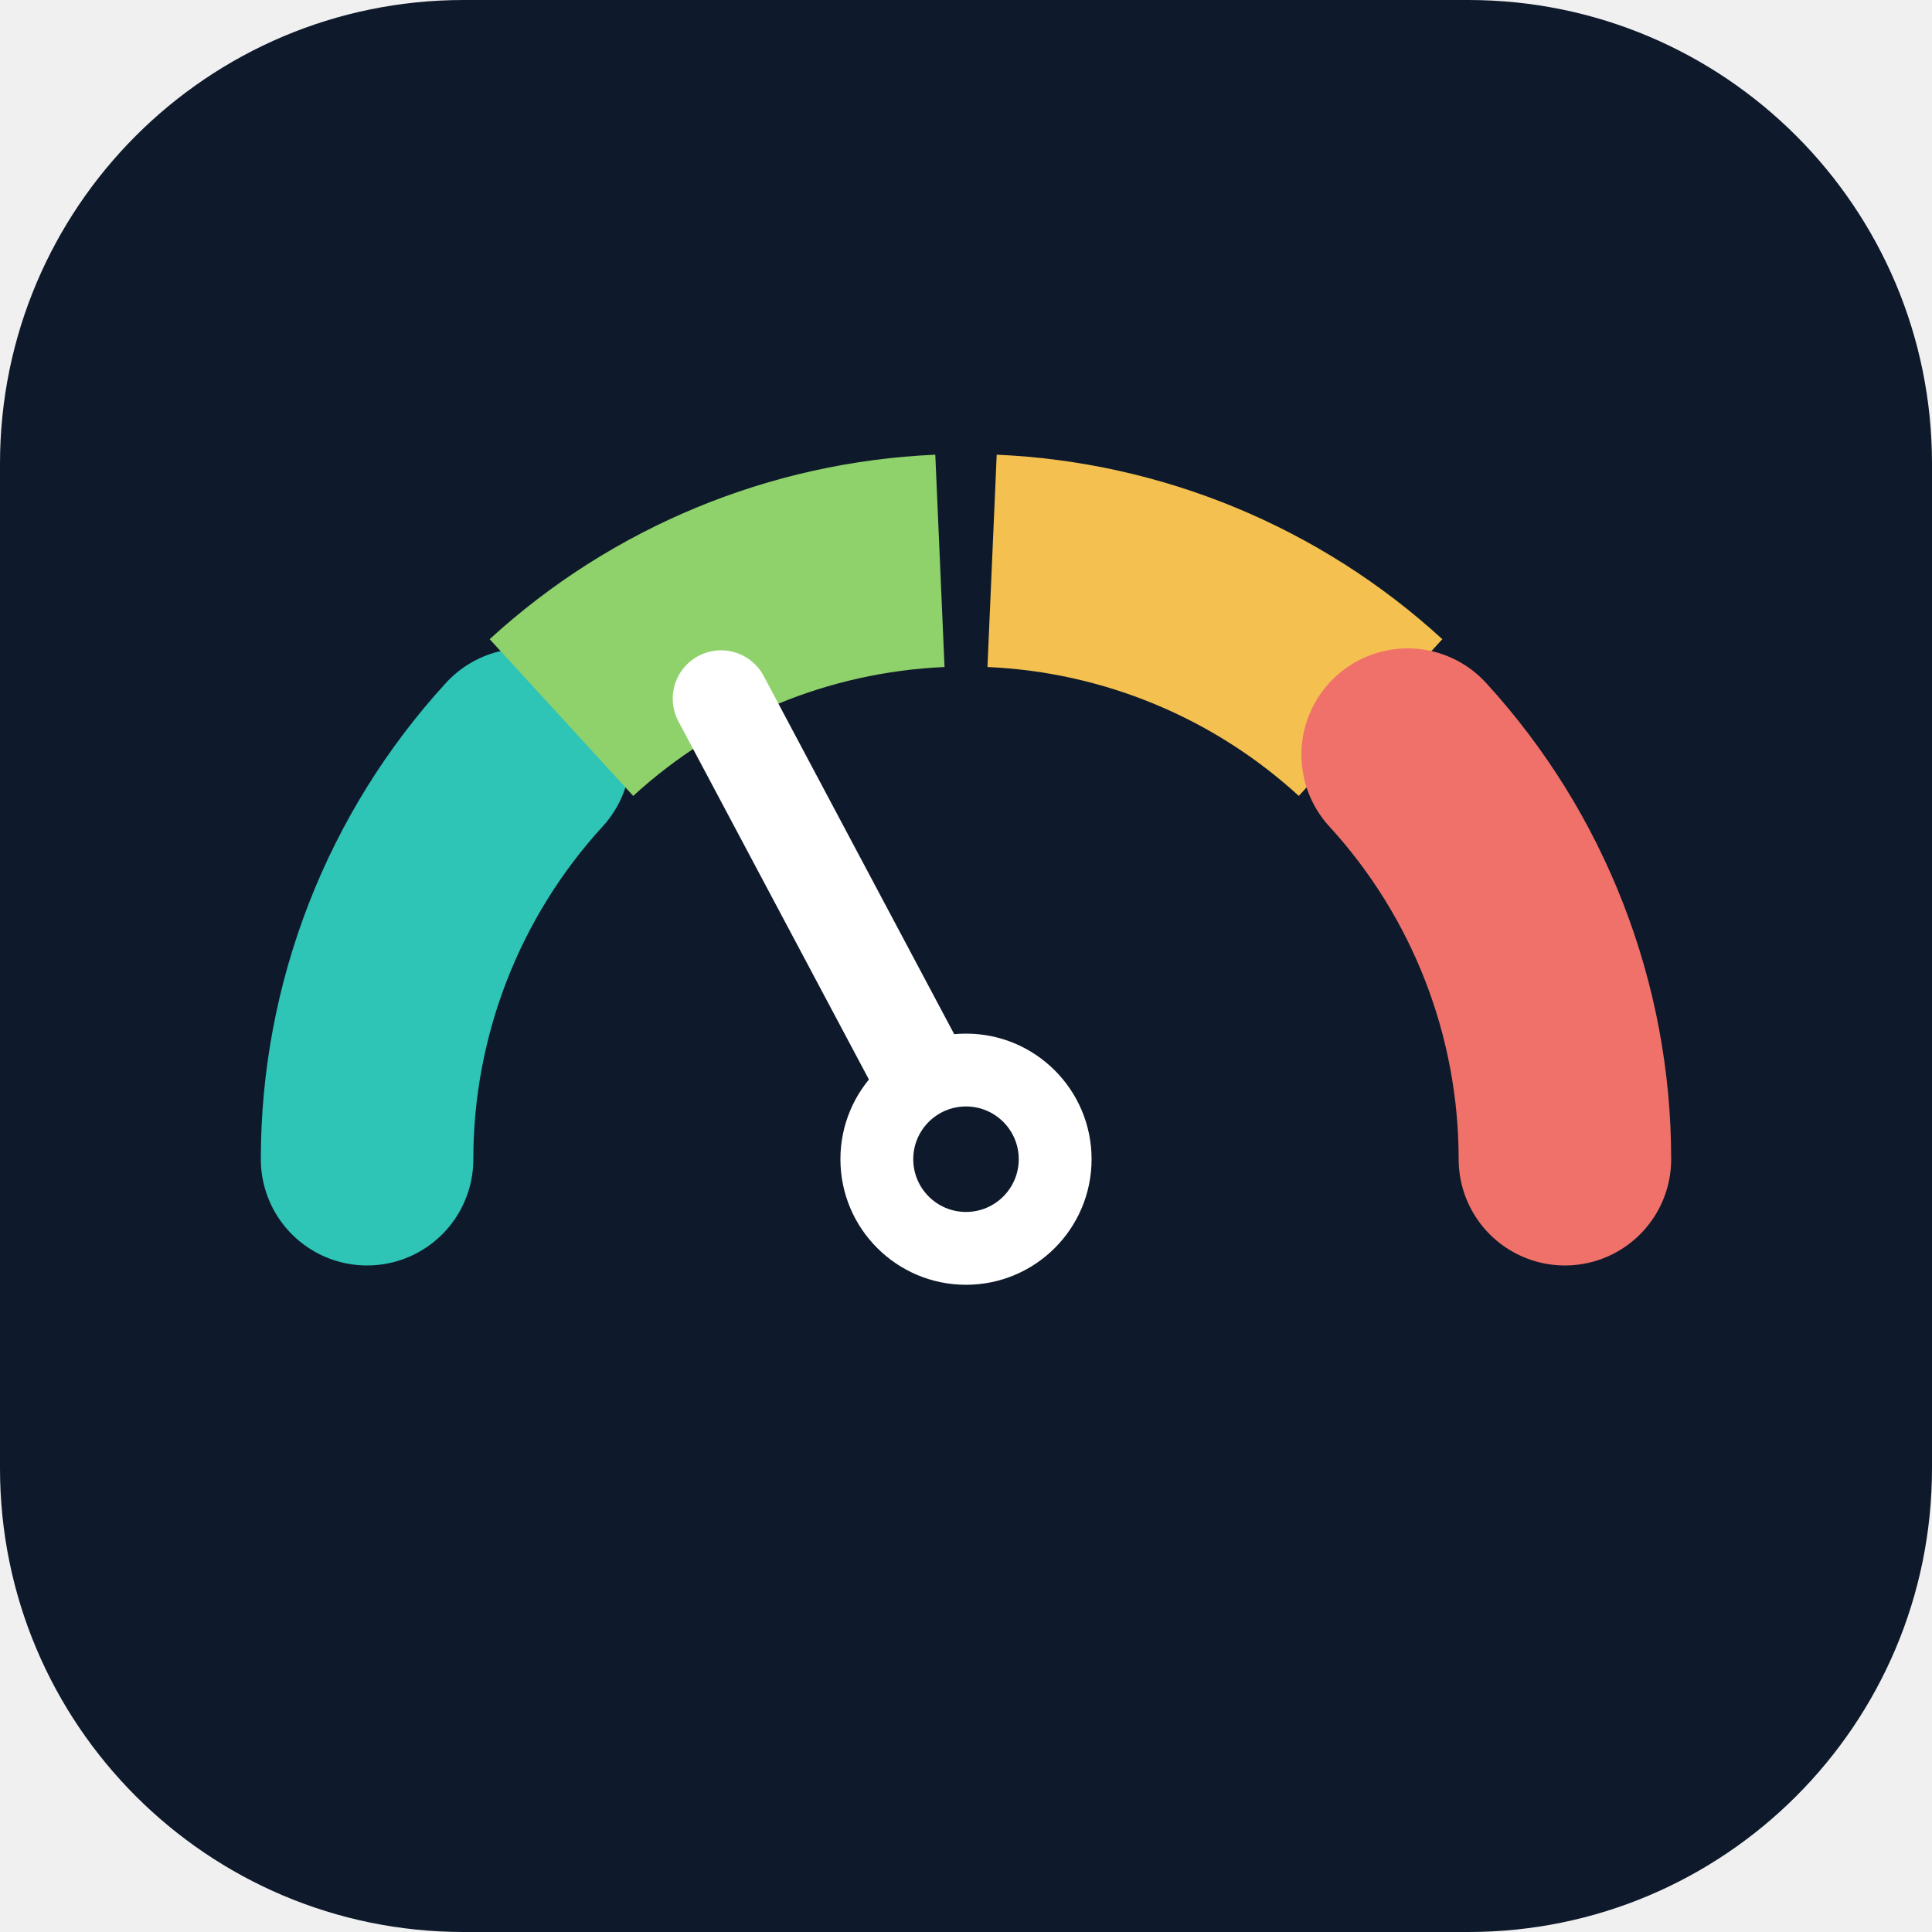
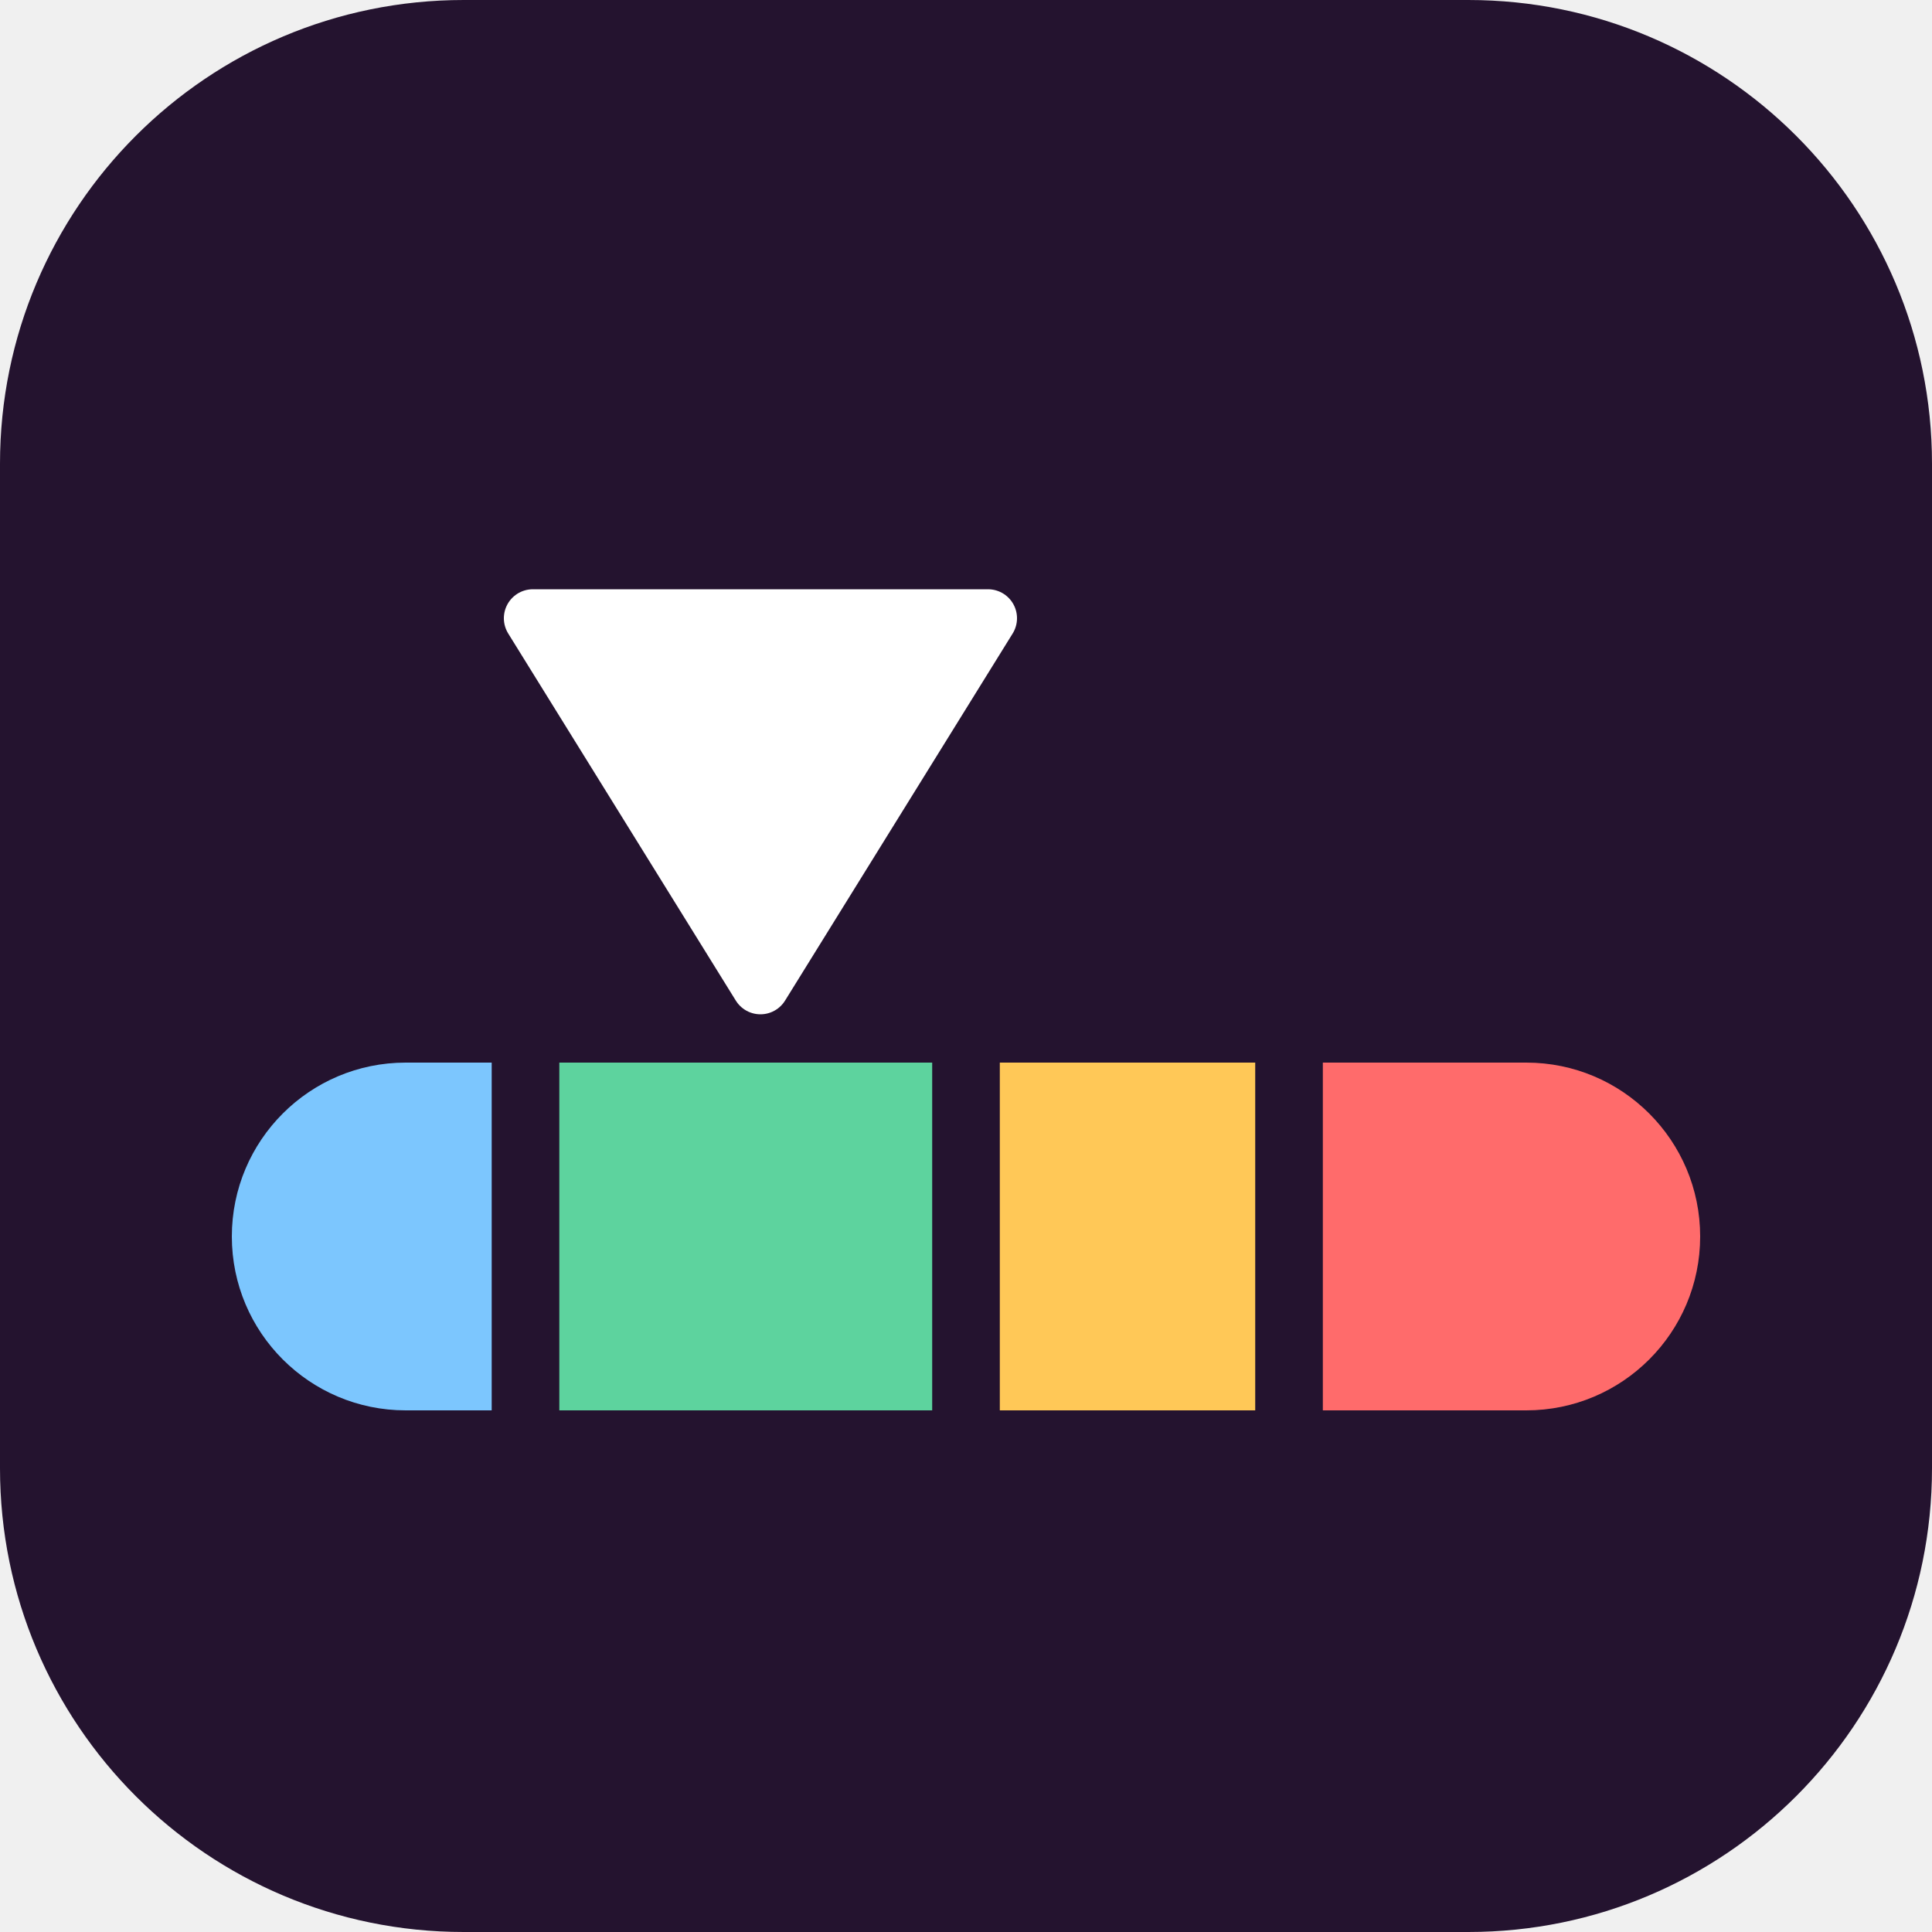
<svg xmlns="http://www.w3.org/2000/svg" viewBox="0 0 100 100" width="512" height="512">
-   <rect width="100" height="100" rx="24" fill="#0E1A2B" />
-   <path d="M19.00,60.00 A31,31 0 0 1 27.14,39.06" stroke="#2EC4B6" stroke-width="11" fill="none" stroke-linecap="round" />
-   <path d="M29.06,37.14 A31,31 0 0 1 48.65,29.03" stroke="#8FD16A" stroke-width="11" fill="none" stroke-linecap="butt" />
-   <path d="M51.35,29.03 A31,31 0 0 1 70.94,37.14" stroke="#F4C150" stroke-width="11" fill="none" stroke-linecap="butt" />
-   <path d="M72.86,39.06 A31,31 0 0 1 81.00,60.00" stroke="#F0716A" stroke-width="11" fill="none" stroke-linecap="round" />
-   <line x1="50" y1="60" x2="37.32" y2="36.16" stroke="#FFFFFF" stroke-width="5" stroke-linecap="round" />
-   <circle cx="50" cy="60" r="6.5" fill="#FFFFFF" />
-   <circle cx="50" cy="60" r="2.73" fill="#0E1A2B" />
+   <rect width="100" height="100" rx="24" fill="#24132F" />
+   <defs>
+     <clipPath id="c5120">
+       <rect x="12" y="55.00" width="76" height="18" rx="9.00" />
+     </clipPath>
+   </defs>
+   <g clip-path="url(#c5120)">
+     <rect x="12.00" y="54.00" width="13.45" height="20" fill="#7CC6FE" />
+     <rect x="28.95" y="54.00" width="19.30" height="20" fill="#5DD39E" />
+     <rect x="51.75" y="54.00" width="13.22" height="20" fill="#FFC857" />
+     <rect x="68.47" y="54.00" width="19.53" height="20" fill="#FF6B6B" />
+   </g>
+   <path d="M27.58,32.00 L51.14,32.00 L39.36,51.00 Z" fill="#FFFFFF" stroke="#FFFFFF" stroke-width="3" stroke-linejoin="round" />
</svg>
